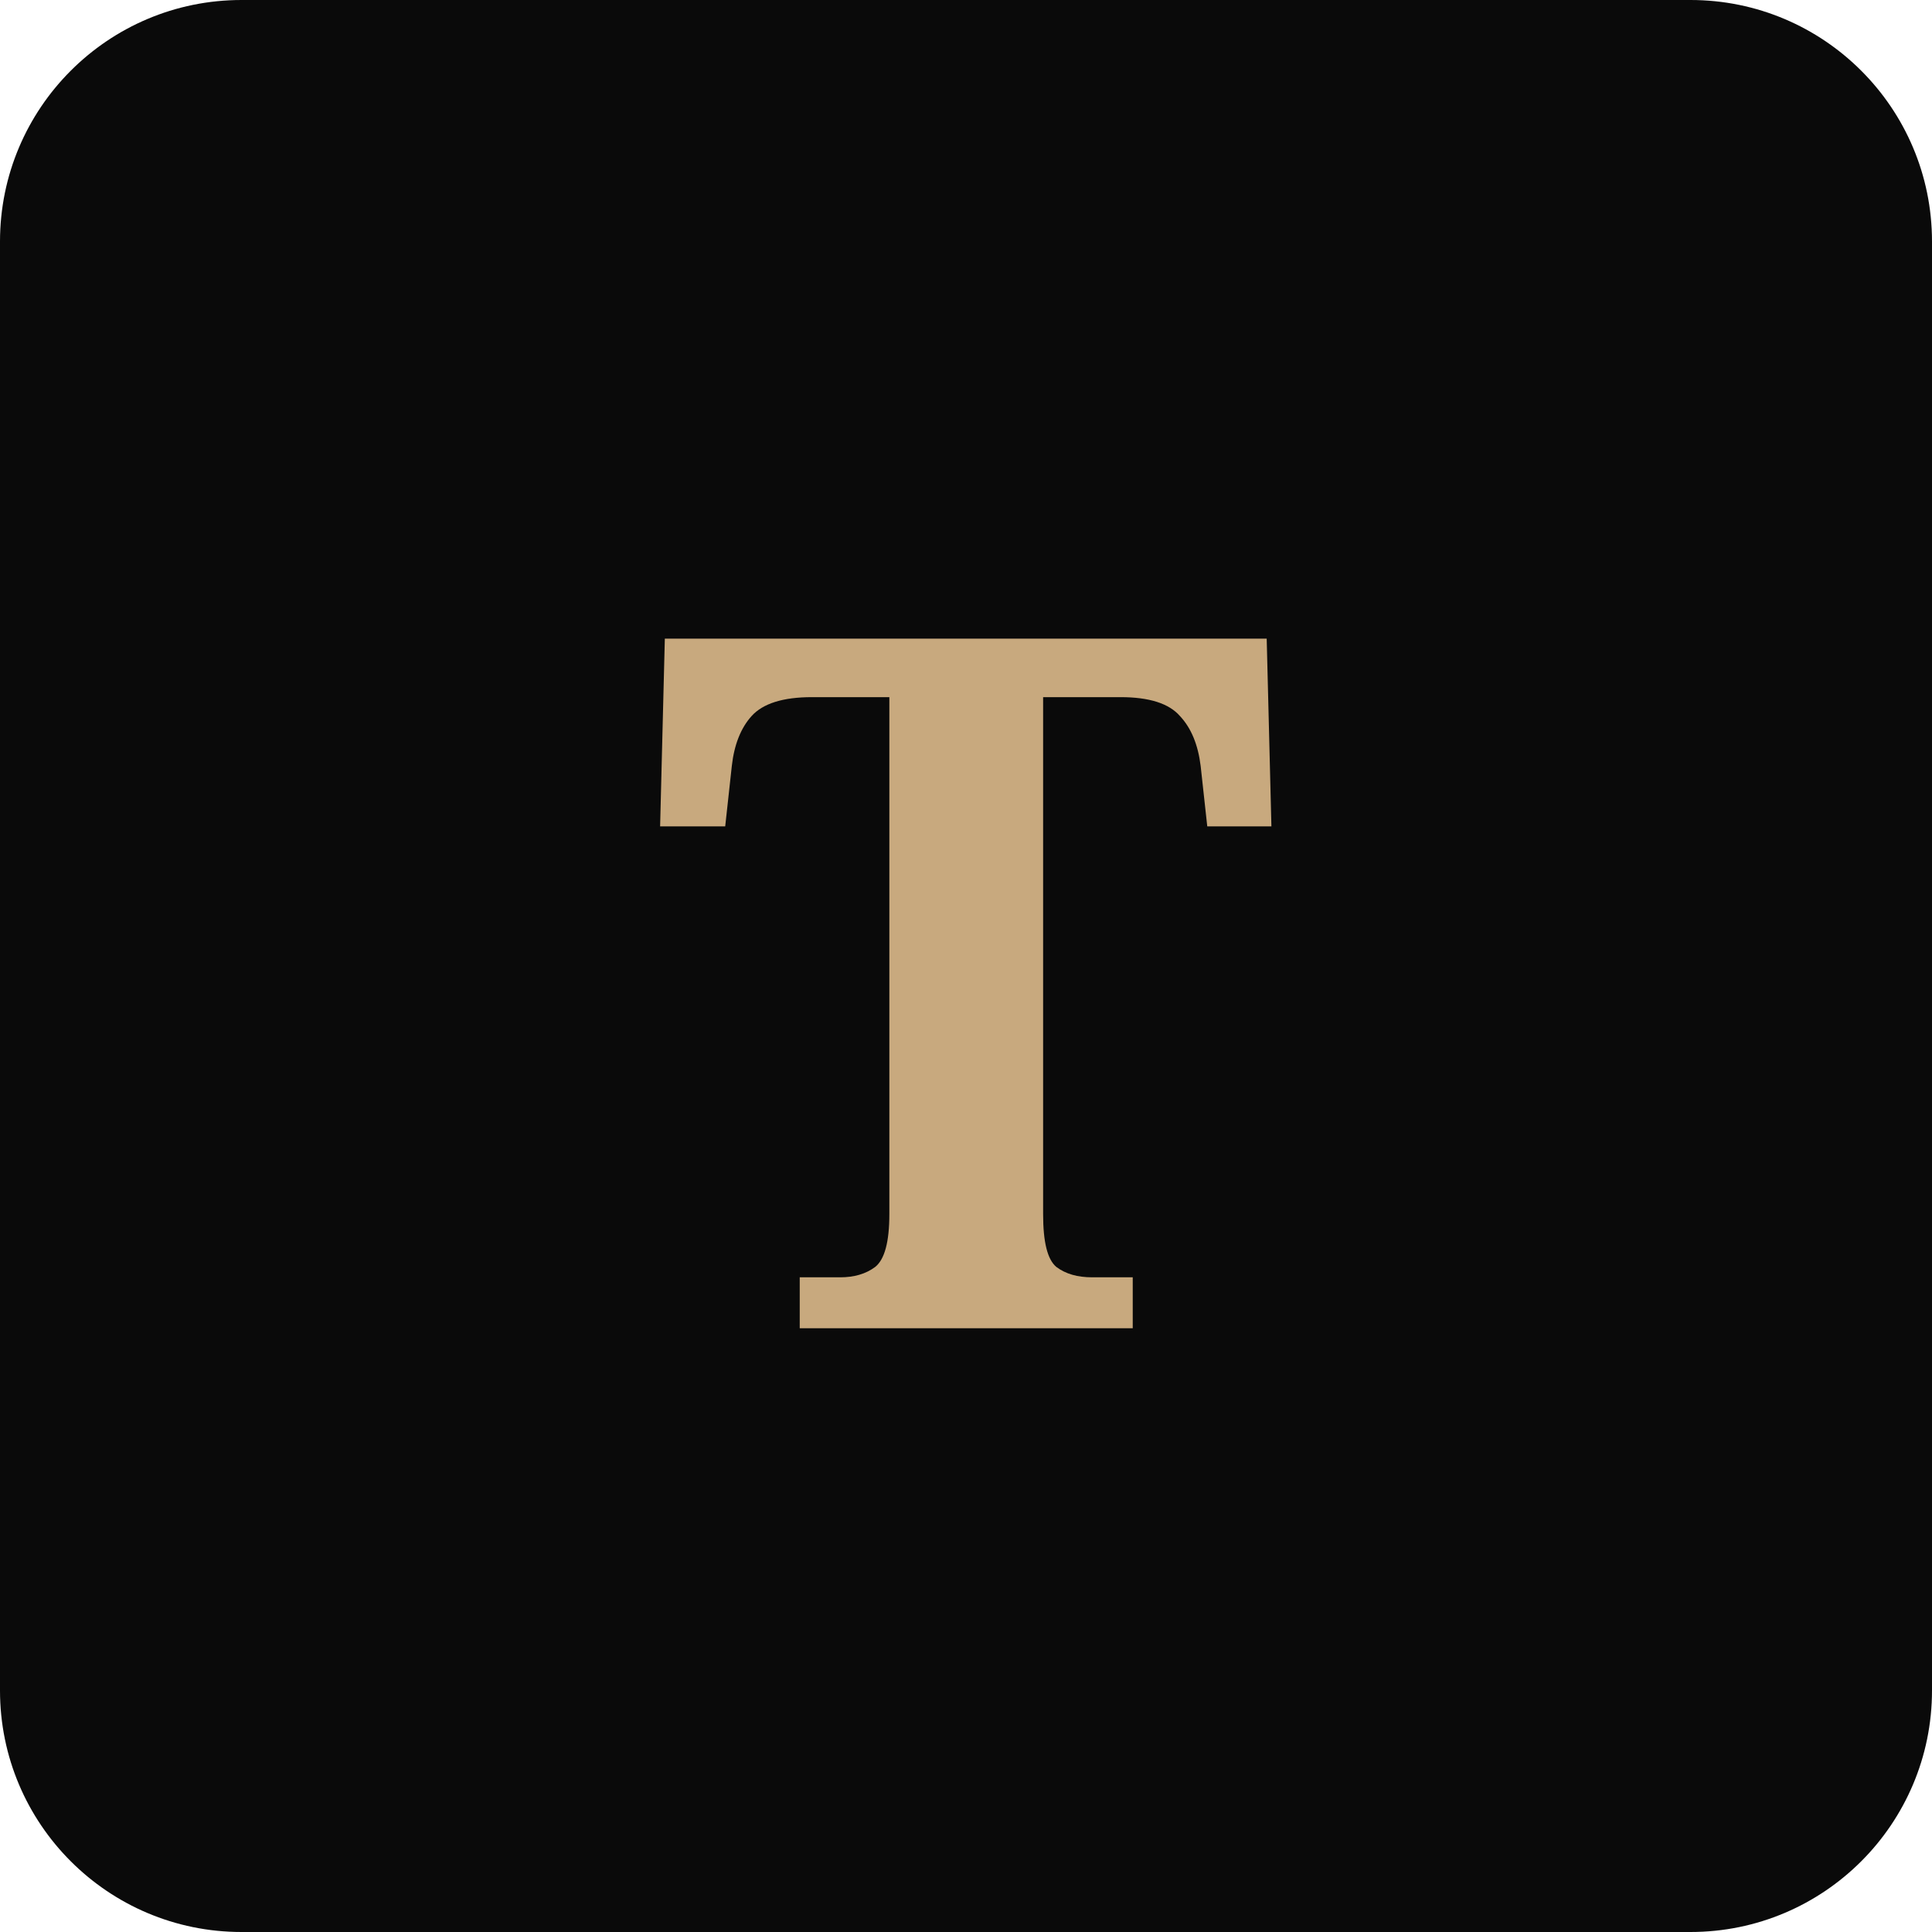
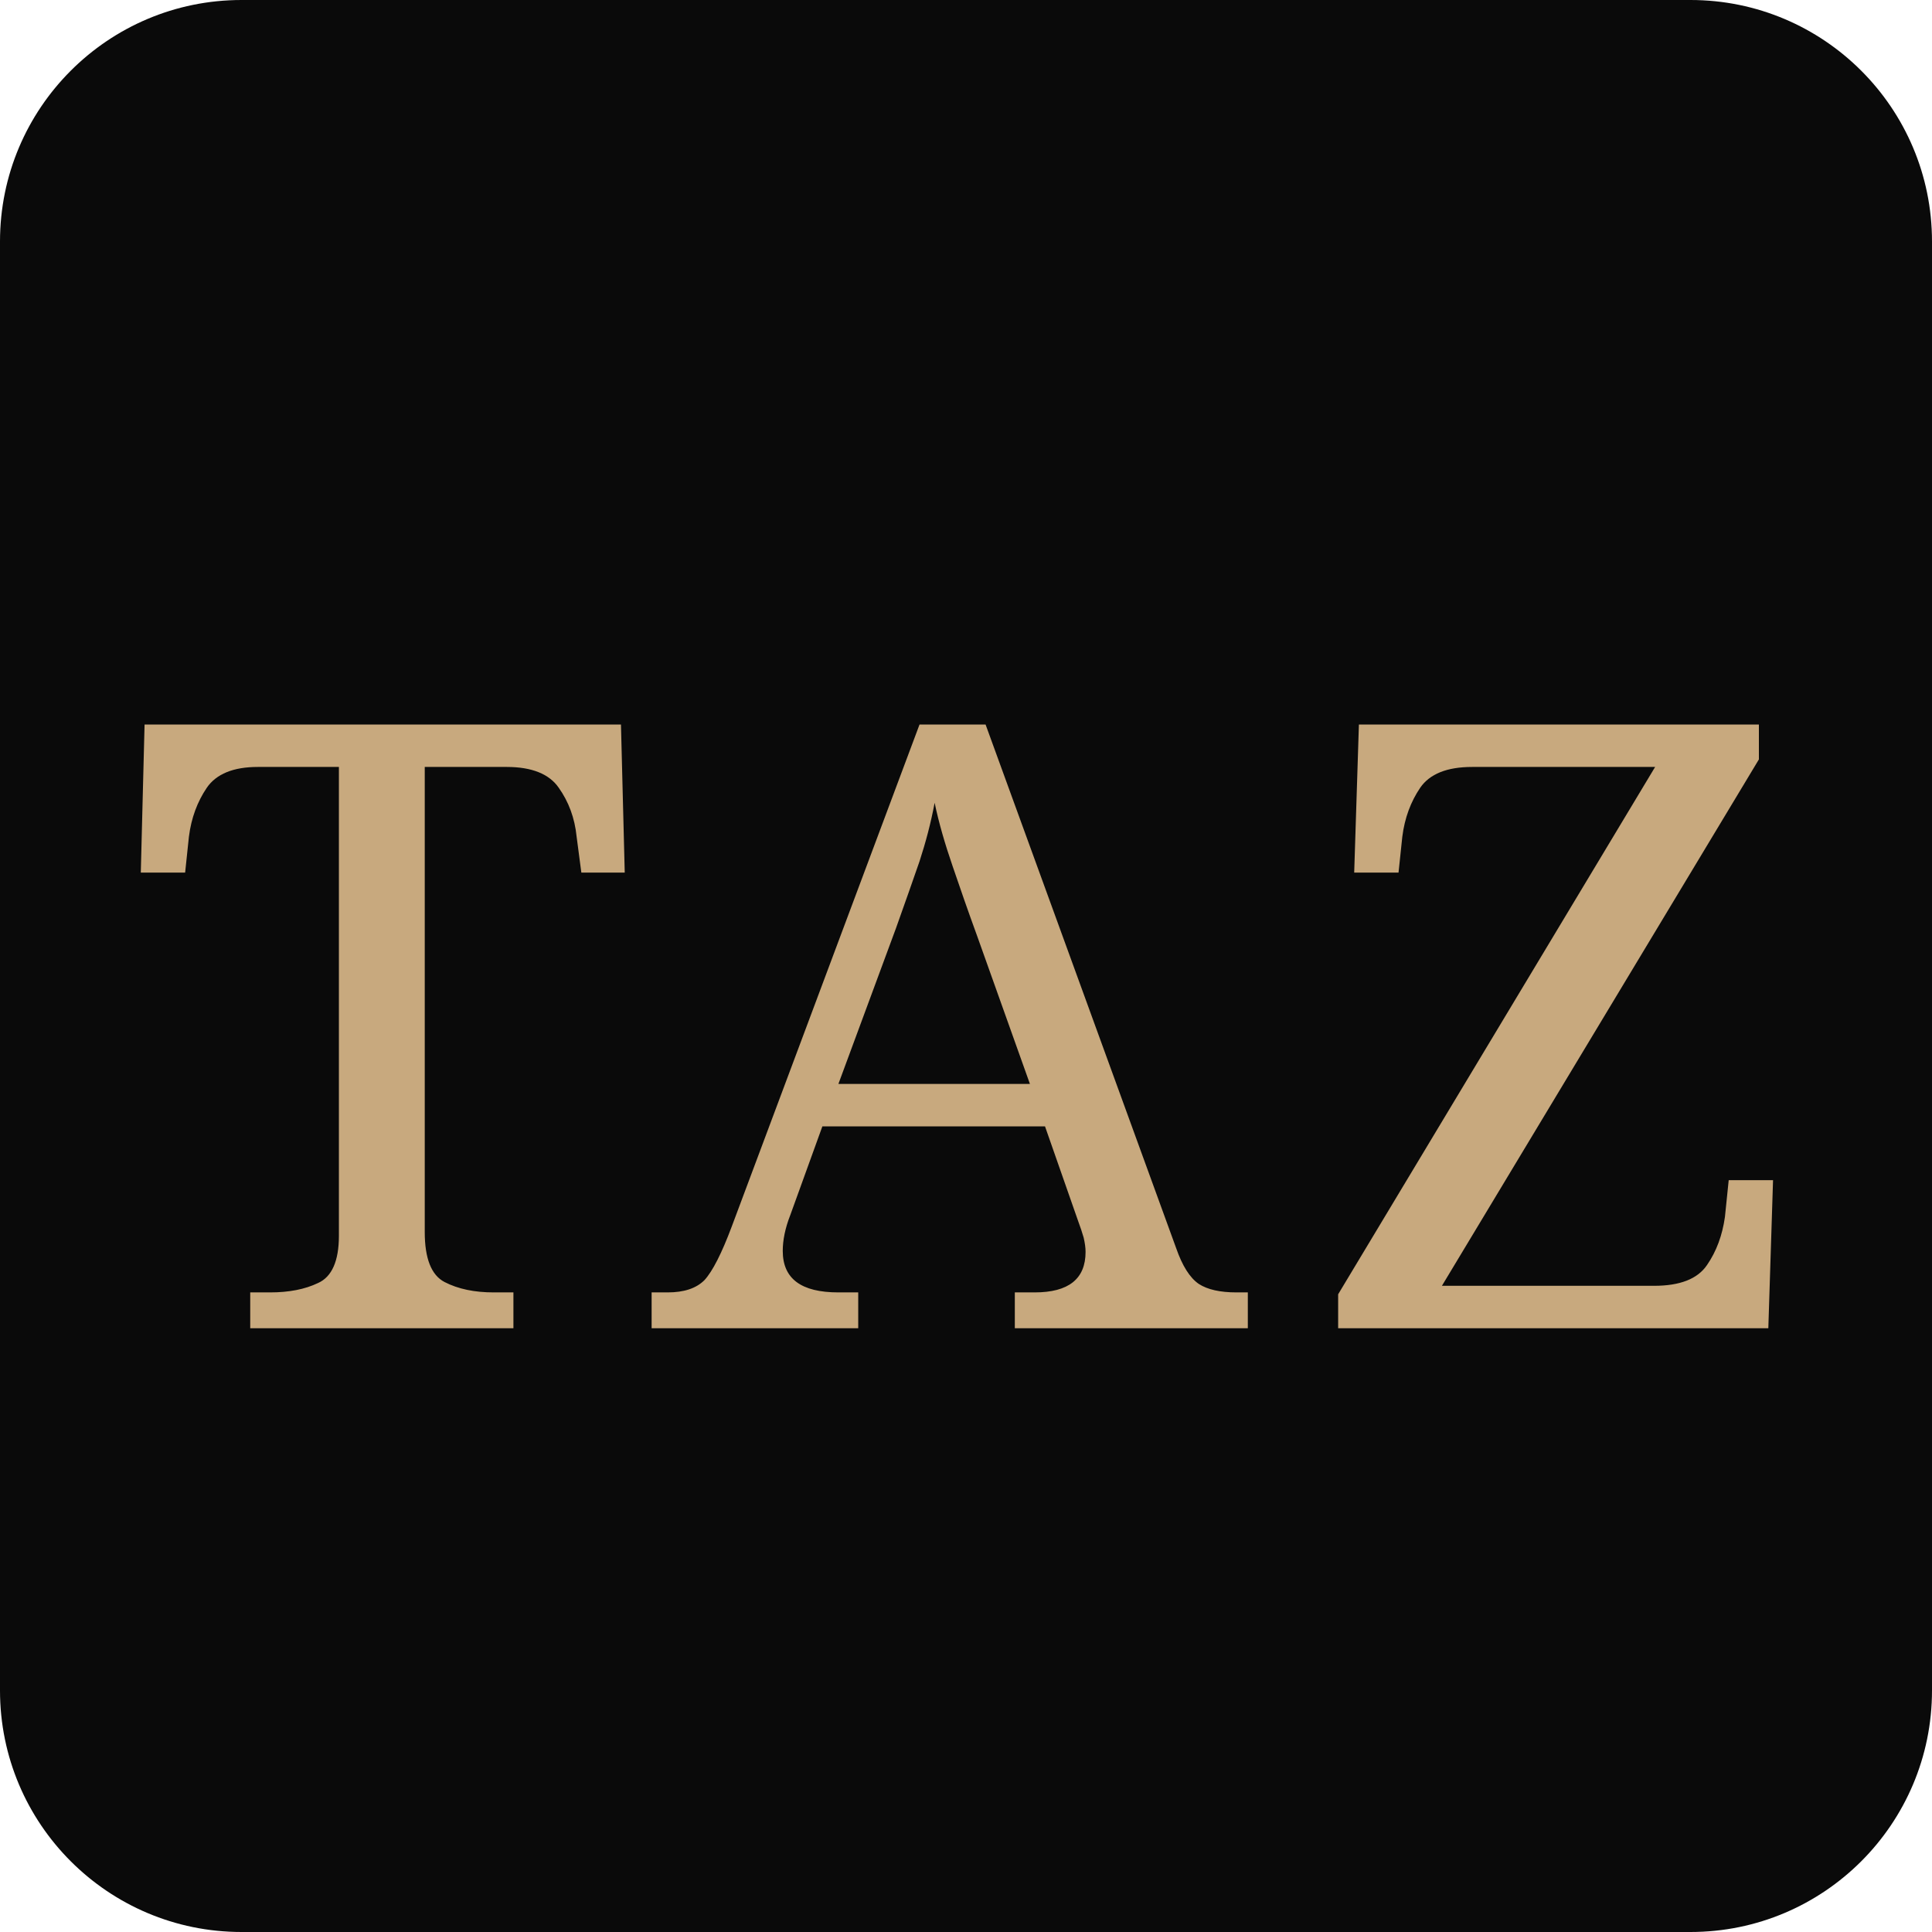
<svg xmlns="http://www.w3.org/2000/svg" viewBox="0 0 32 32">
  <rect width="32" height="32" rx="4" fill="#0A0A0A" />
-   <text x="16" y="22" text-anchor="middle" fill="#C8A97E" font-family="Georgia, serif" font-size="16" font-weight="bold">T</text>
+   <text x="16" y="22" font-family="Georgia, serif" font-size="14" fill="#C8A97E" text-anchor="middle" font-weight="400" letter-spacing="1">TAZ</text>
</svg>
